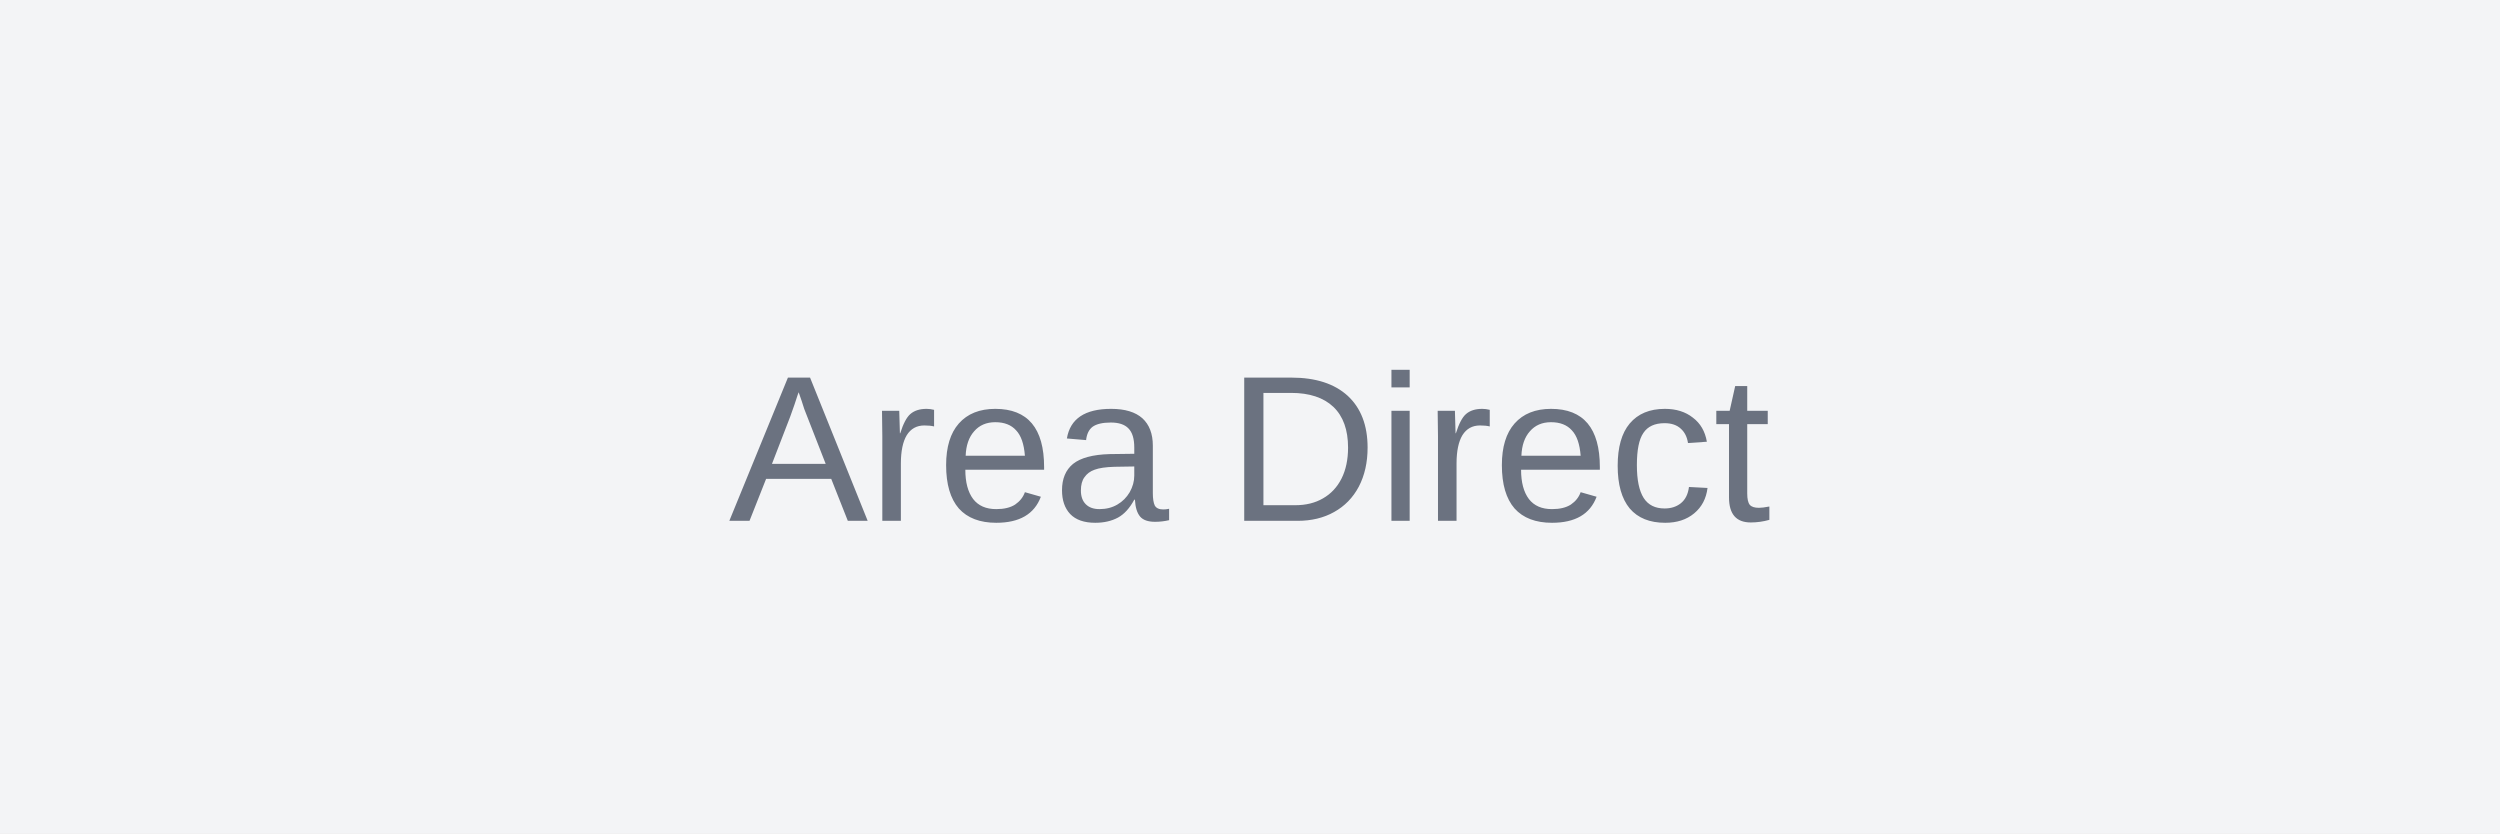
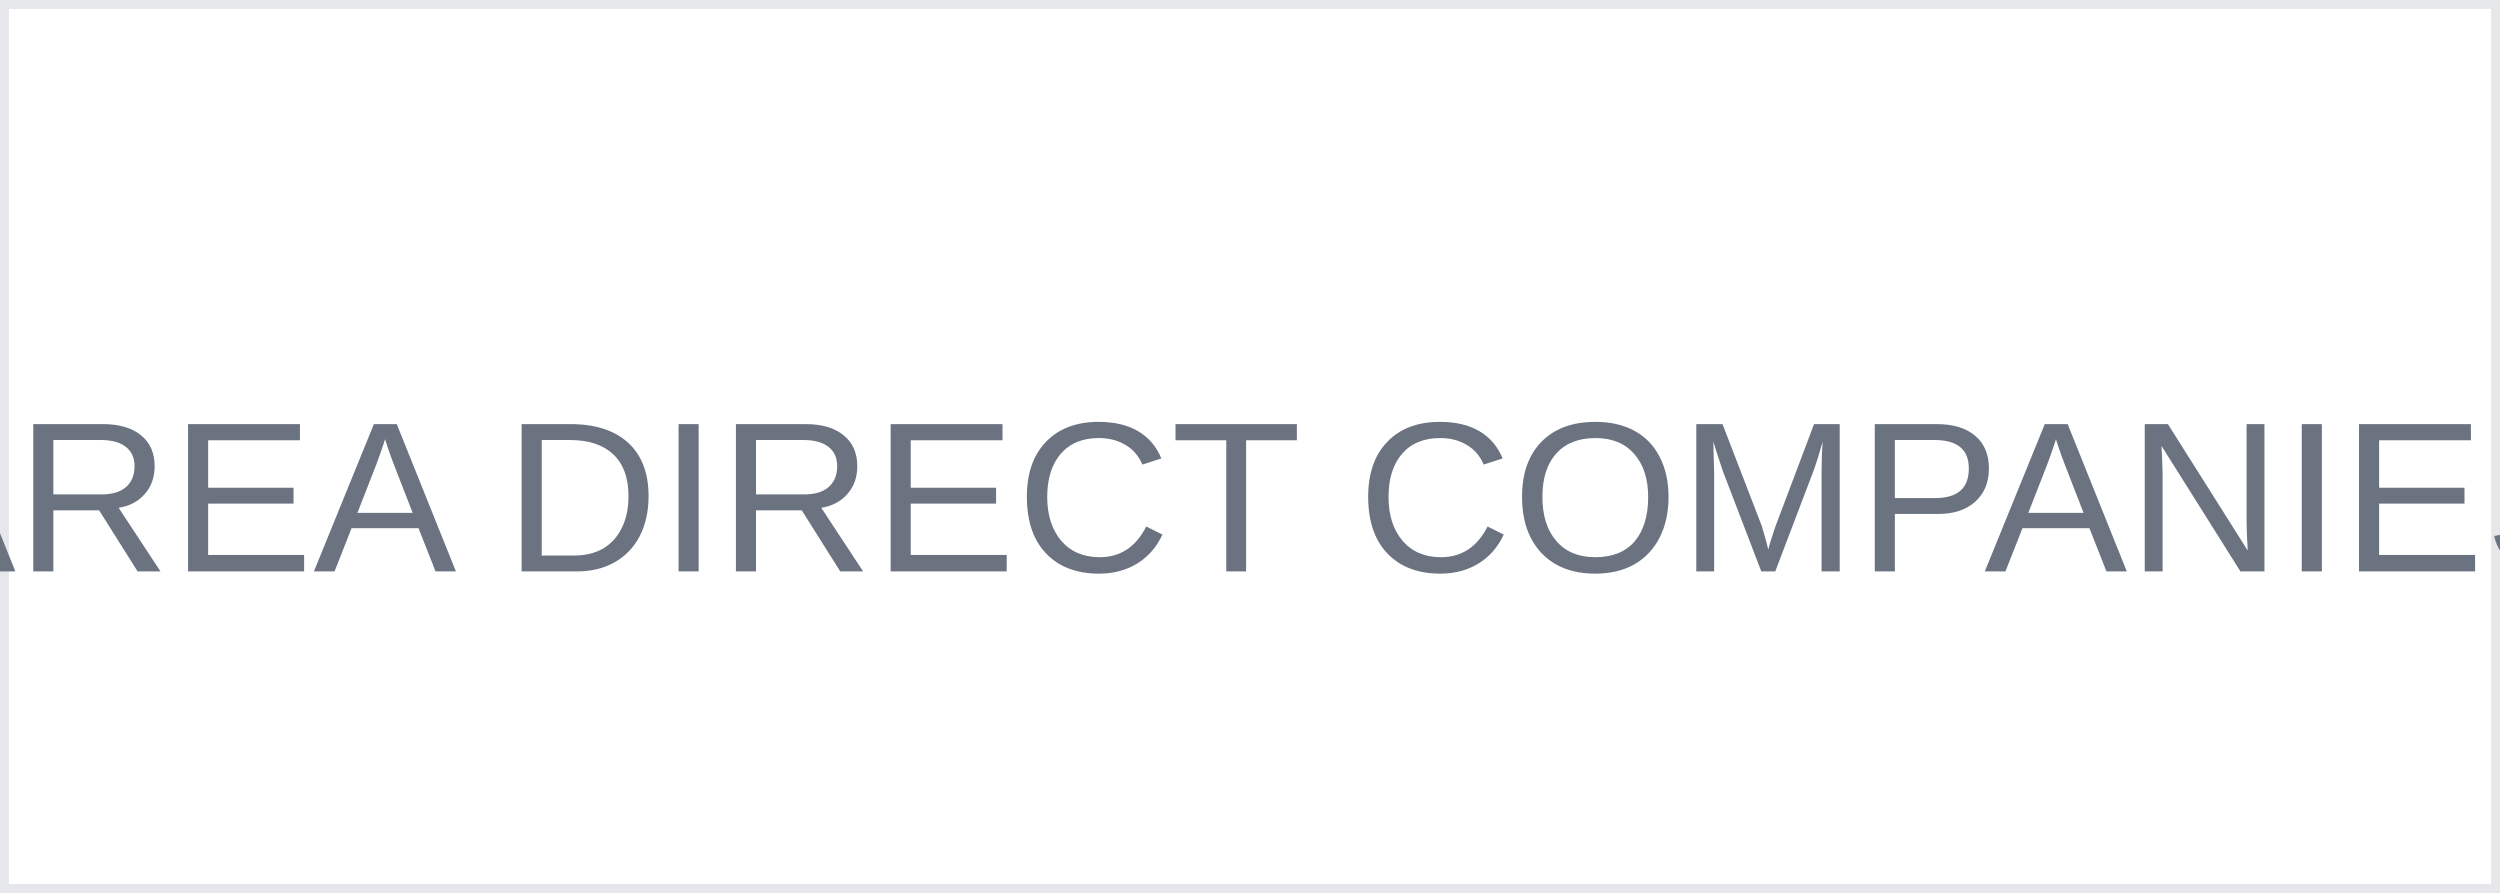
- <svg xmlns="http://www.w3.org/2000/svg" width="120" height="40">
-   <rect width="120" height="40" fill="#f3f4f6" />
-   <text x="60" y="25" font-family="Arial" font-size="10" text-anchor="middle" fill="#6b7280">
-     Area Direct
+ <svg xmlns="http://www.w3.org/2000/svg" width="140" height="50">
+   <rect width="140" height="50" fill="white" stroke="#e5e7eb" stroke-width="1" />
+   <text x="70" y="32" font-family="Arial, sans-serif" font-size="12" text-anchor="middle" fill="#6b7280">
+     AREA DIRECT COMPANIES
  </text>
</svg>
